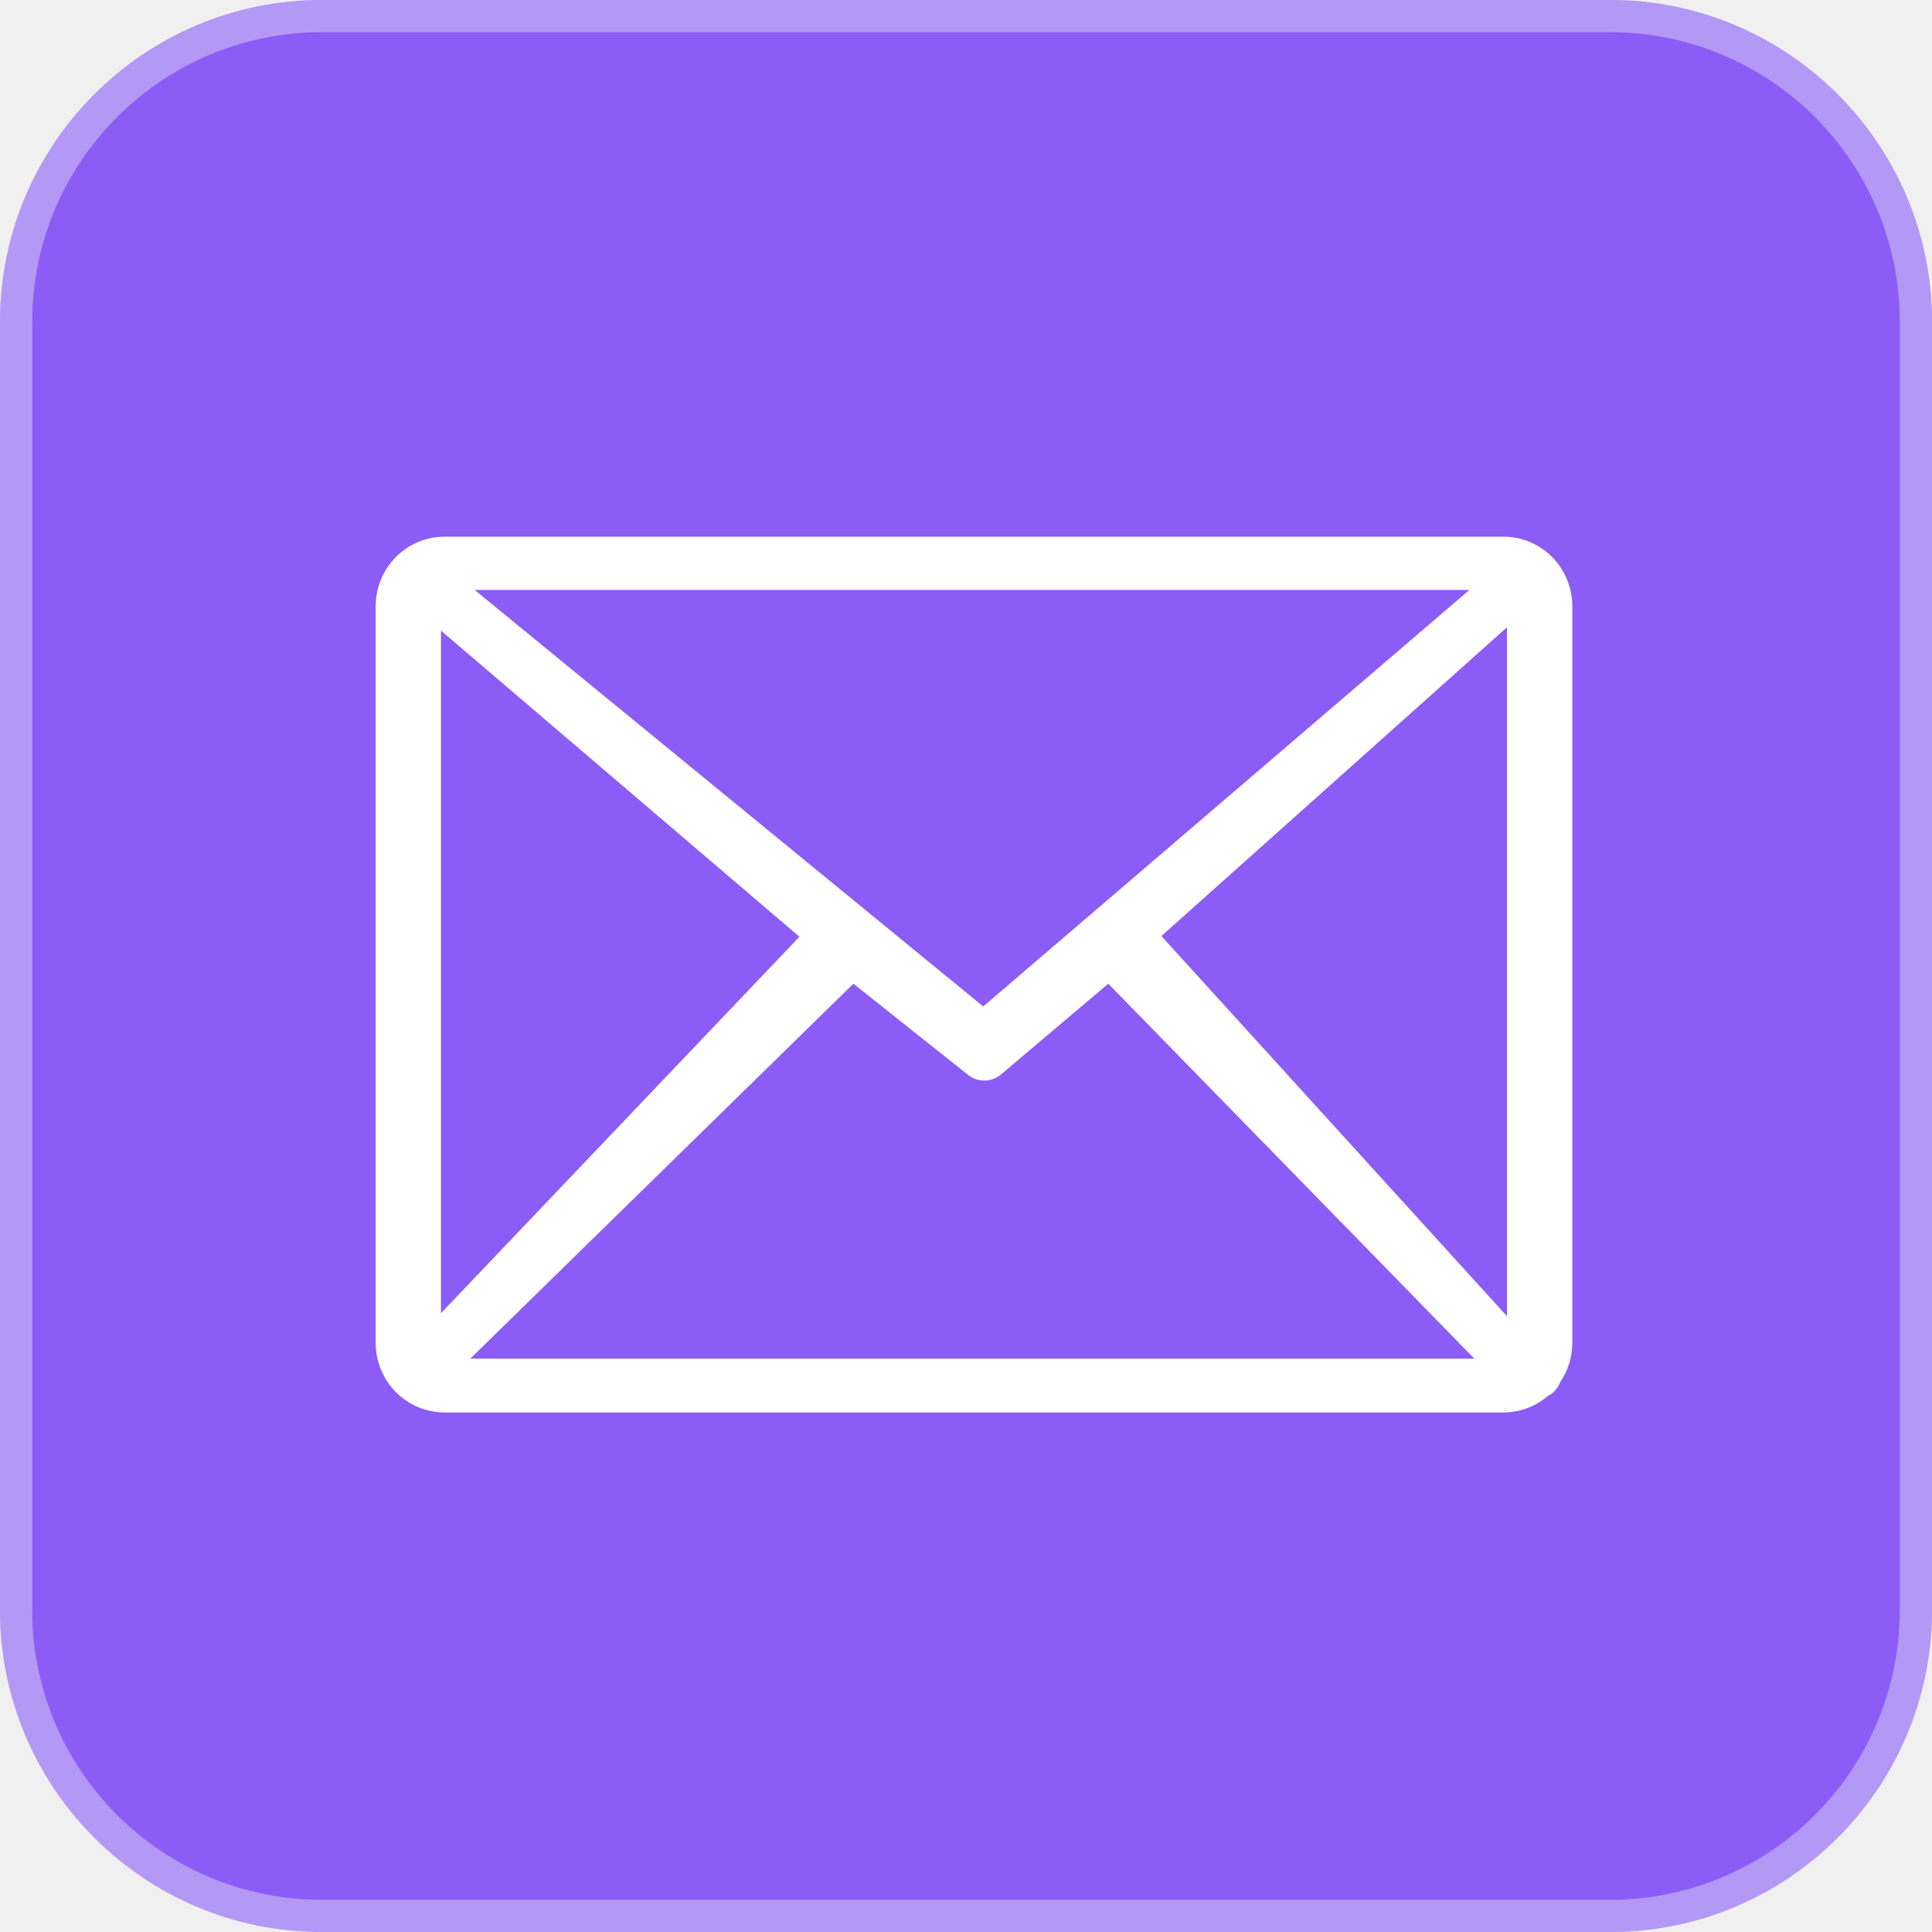
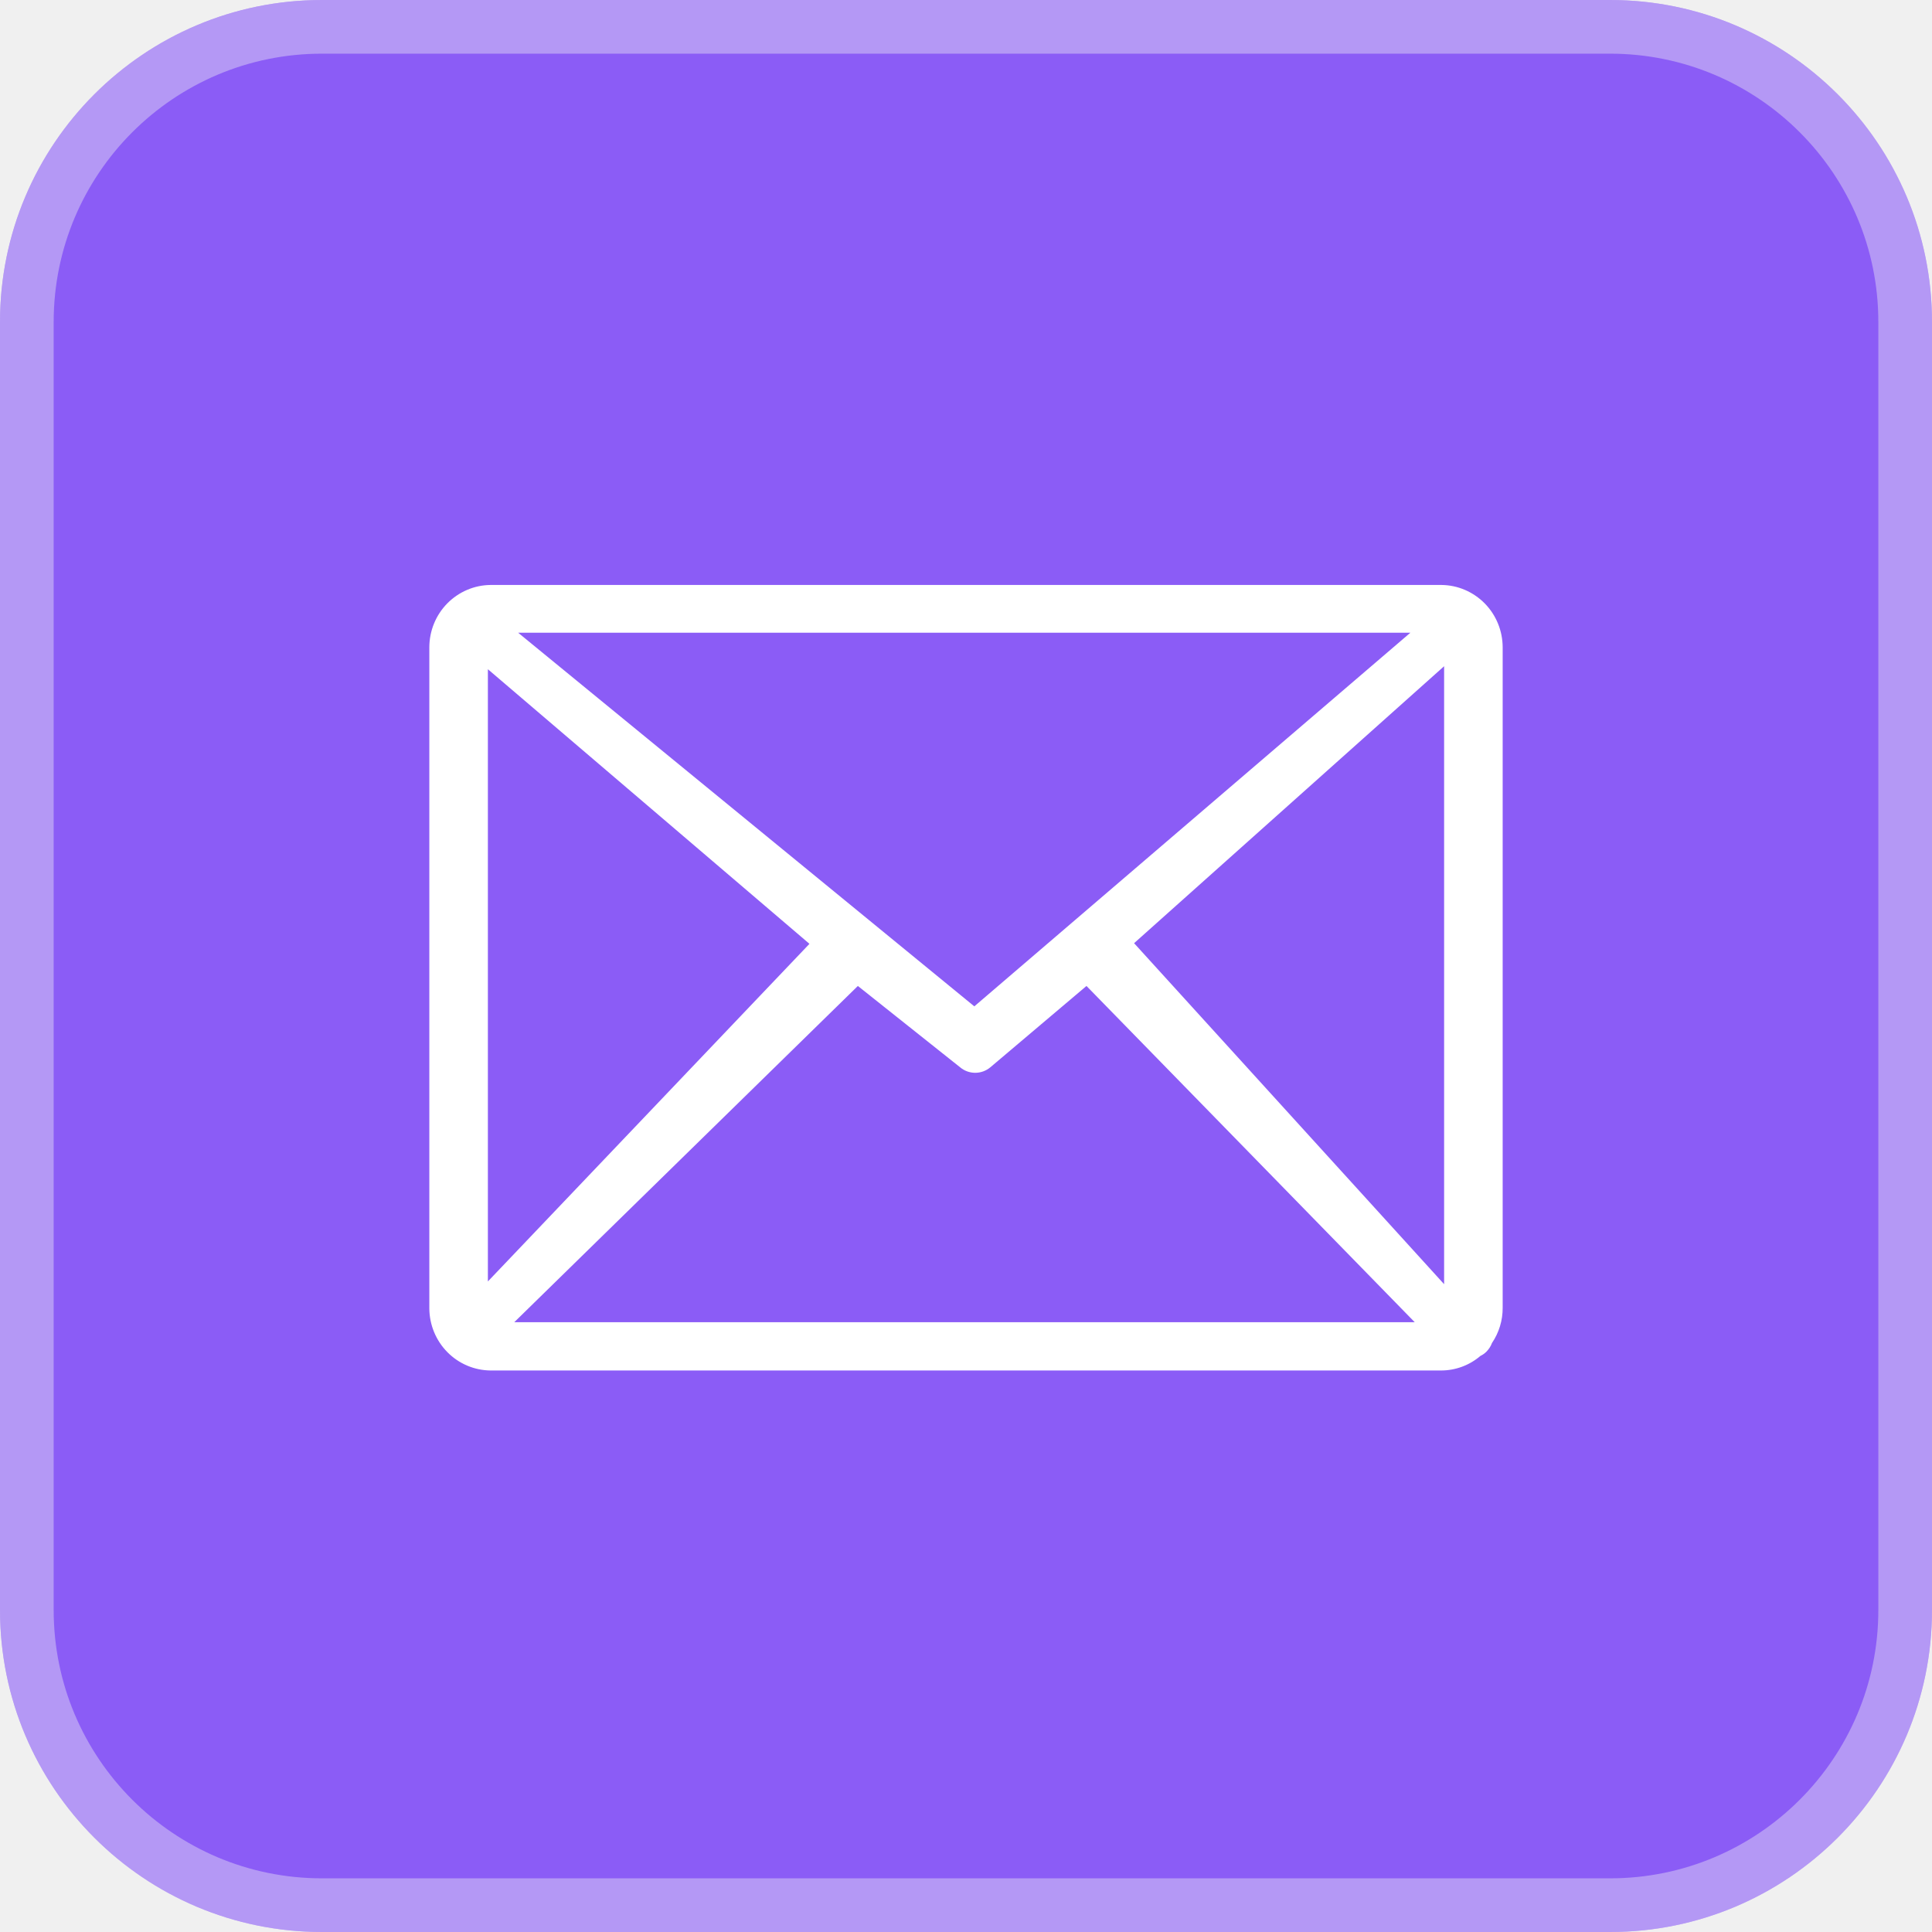
<svg xmlns="http://www.w3.org/2000/svg" width="36" height="36" viewBox="0 0 36 36" fill="none">
  <rect width="36" height="36" rx="6" fill="#8B5CF6" />
-   <rect x="0.3" y="0.3" width="35.4" height="35.4" rx="5.7" stroke="#F2F2F2" stroke-opacity="0.4" stroke-width="0.6" />
-   <path d="M8.271 10H28.026C28.364 10.003 28.687 10.141 28.925 10.383C29.163 10.625 29.297 10.953 29.298 11.294V25.014C29.299 25.276 29.222 25.532 29.076 25.748C29.05 25.817 29.009 25.88 28.956 25.931C28.921 25.966 28.88 25.994 28.836 26.016C28.607 26.211 28.317 26.319 28.017 26.319H8.271C7.935 26.315 7.614 26.179 7.376 25.939C7.138 25.698 7.003 25.374 7 25.034V11.294C7.001 10.953 7.135 10.625 7.373 10.383C7.611 10.141 7.934 10.003 8.271 10ZM8.217 24.469L14.896 17.455L8.217 11.751V24.469ZM15.902 18.33L8.765 25.315H27.471L20.651 18.33L18.654 20.02C18.566 20.094 18.455 20.135 18.34 20.135C18.226 20.135 18.115 20.094 18.027 20.02L15.902 18.33ZM21.641 17.442L28.081 24.526V11.688L21.641 17.442ZM8.845 10.993L18.321 18.754L27.38 10.993H8.845Z" fill="white" />
+   <rect x="0.5" y="0.5" width="35" height="35" rx="5.5" stroke="#F2F2F2" stroke-opacity="0.4" />
+   <path d="M9.14 10.9H26.86C27.163 10.903 27.452 11.027 27.666 11.244C27.879 11.461 27.999 11.754 28 12.06V24.367C28.002 24.602 27.932 24.831 27.801 25.025C27.778 25.087 27.741 25.143 27.694 25.19C27.662 25.221 27.626 25.246 27.586 25.265C27.381 25.441 27.12 25.537 26.852 25.537H9.14C8.839 25.534 8.55 25.412 8.337 25.196C8.124 24.981 8.003 24.689 8 24.385V12.06C8.001 11.754 8.121 11.461 8.334 11.244C8.548 11.027 8.837 10.903 9.14 10.9ZM9.091 23.878L15.083 17.587L9.091 12.47V23.878ZM15.985 18.372L9.583 24.637H26.361L20.245 18.372L18.453 19.888C18.374 19.954 18.274 19.99 18.172 19.99C18.069 19.99 17.97 19.954 17.891 19.888L15.985 18.372ZM21.132 17.575L26.909 23.929V12.414L21.132 17.575ZM9.655 11.79L18.155 18.752L26.28 11.79H9.655Z" fill="white" />
</svg>
